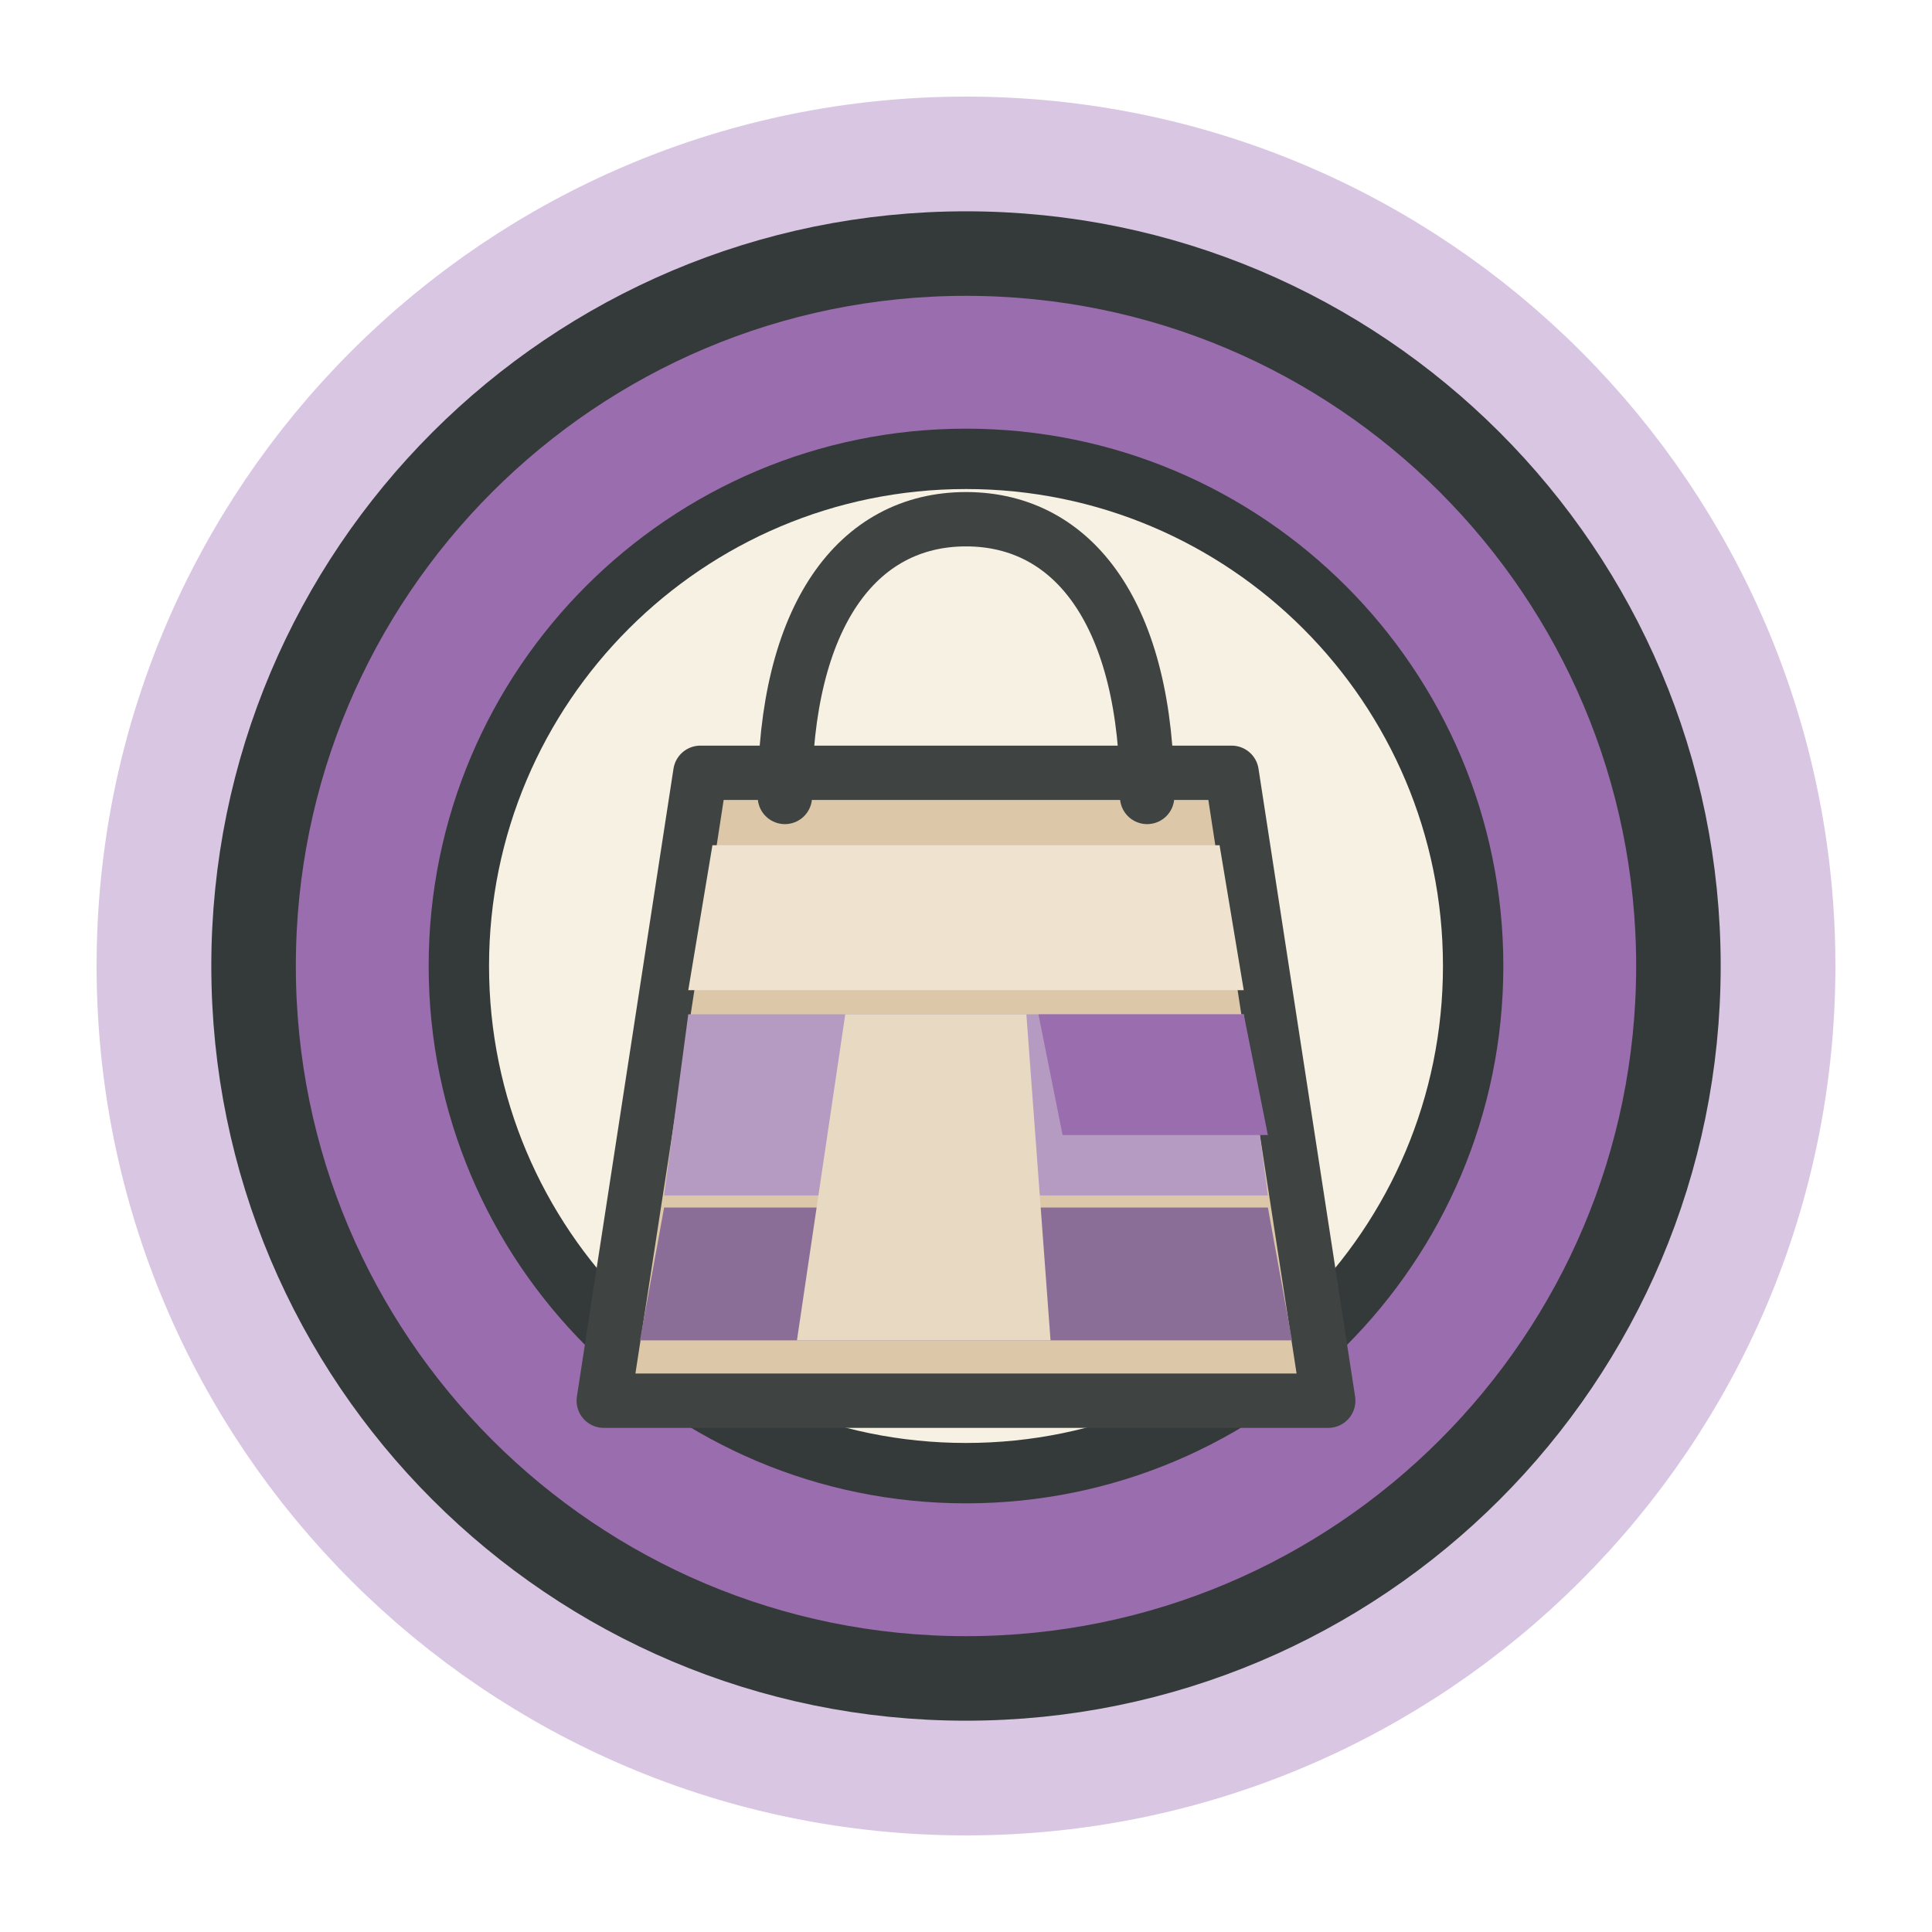
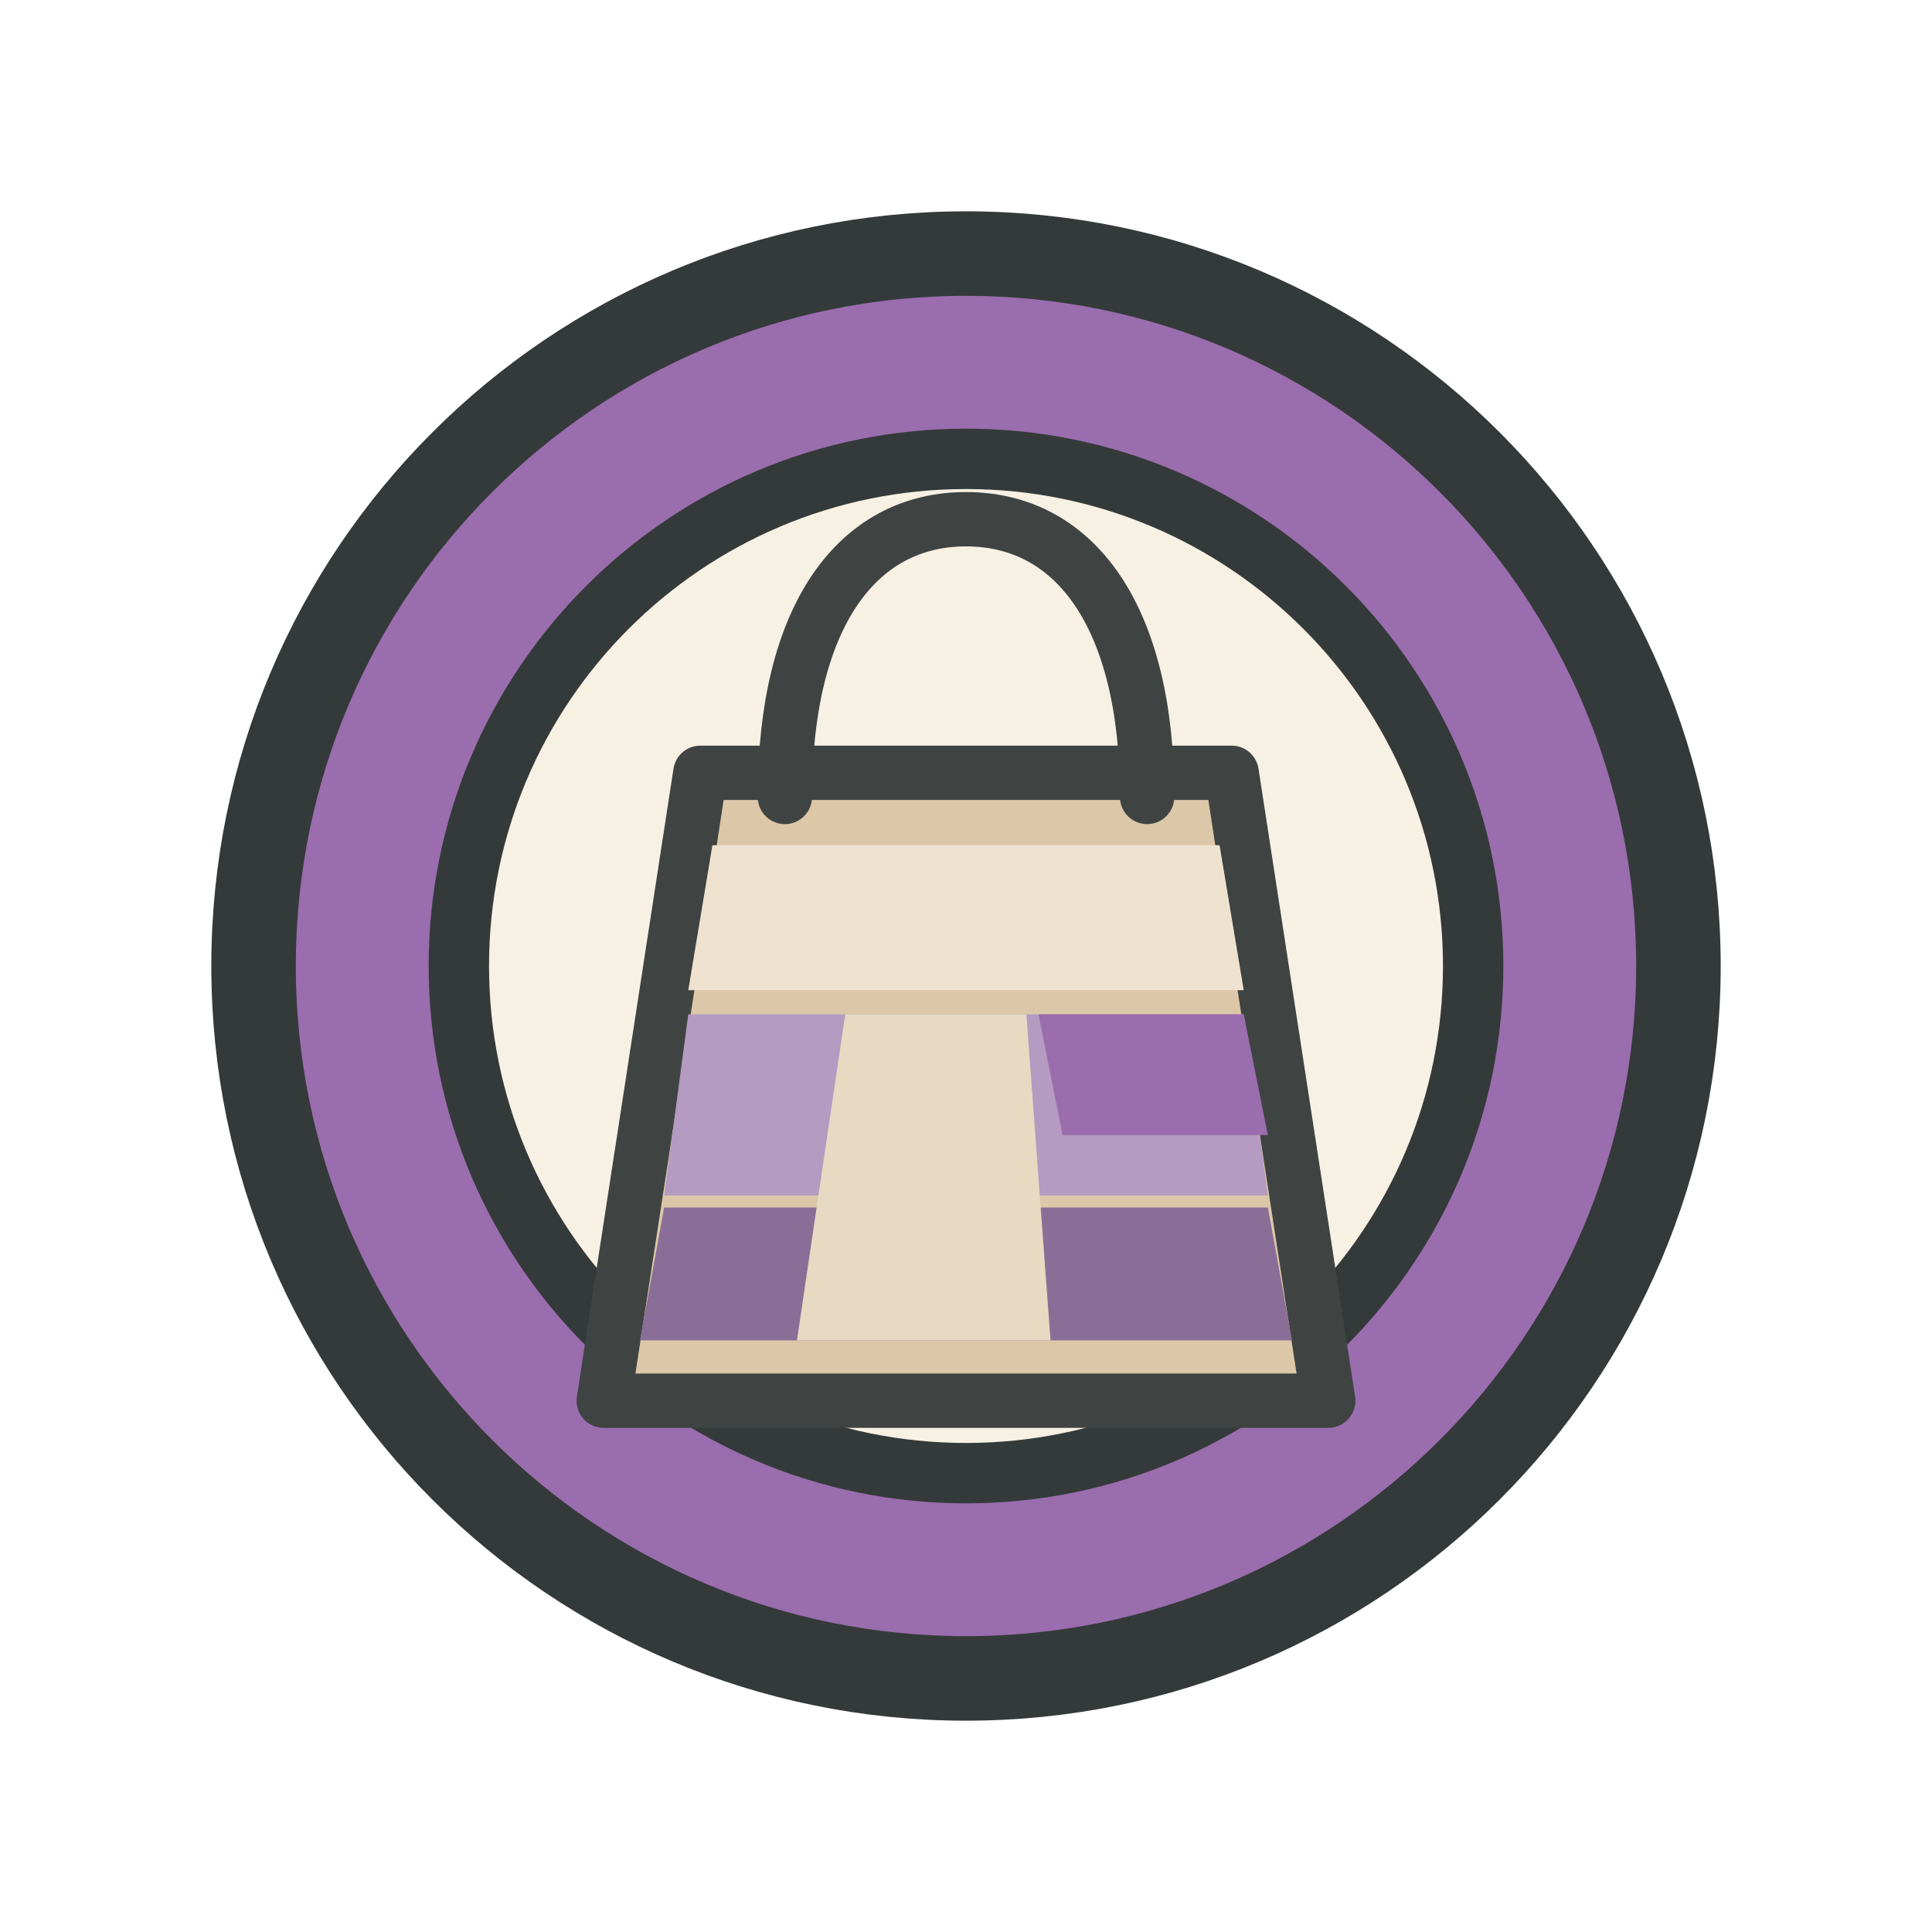
<svg xmlns="http://www.w3.org/2000/svg" width="160" height="160" viewBox="0 0 160 160">
-   <circle cx="80" cy="80" r="66" fill="none" stroke="#D9C6E2" stroke-width="12" />
  <circle cx="80" cy="80" r="59" fill="#9A6DAE" stroke="#343A39" stroke-width="7" />
  <circle cx="80" cy="80" r="42" fill="#F7F1E4" stroke="#343A39" stroke-width="5" />
  <path d="M58 64h44l8 52H50z" fill="#DCC7A9" stroke="#3F4443" stroke-width="4.5" stroke-linejoin="round" />
  <path d="M65 66c0-15 6-23 15-23s15 8 15 23" fill="none" stroke="#3F4443" stroke-width="4.5" stroke-linecap="round" />
  <path d="M59 70h42l2 12H57z" fill="#EFE3D0" />
  <path d="M57 84h46l2 15H55z" fill="#B59AC1" />
  <path d="M55 100h50l2 11H53z" fill="#8B6E97" />
  <path d="M70 84h15l2 27H66z" fill="#E8D9C2" />
  <path d="M86 84h17l2 10H88z" fill="#9A6DAE" />
  <path d="M76 50h8" stroke="#F7F1E4" stroke-width="2" />
</svg>
